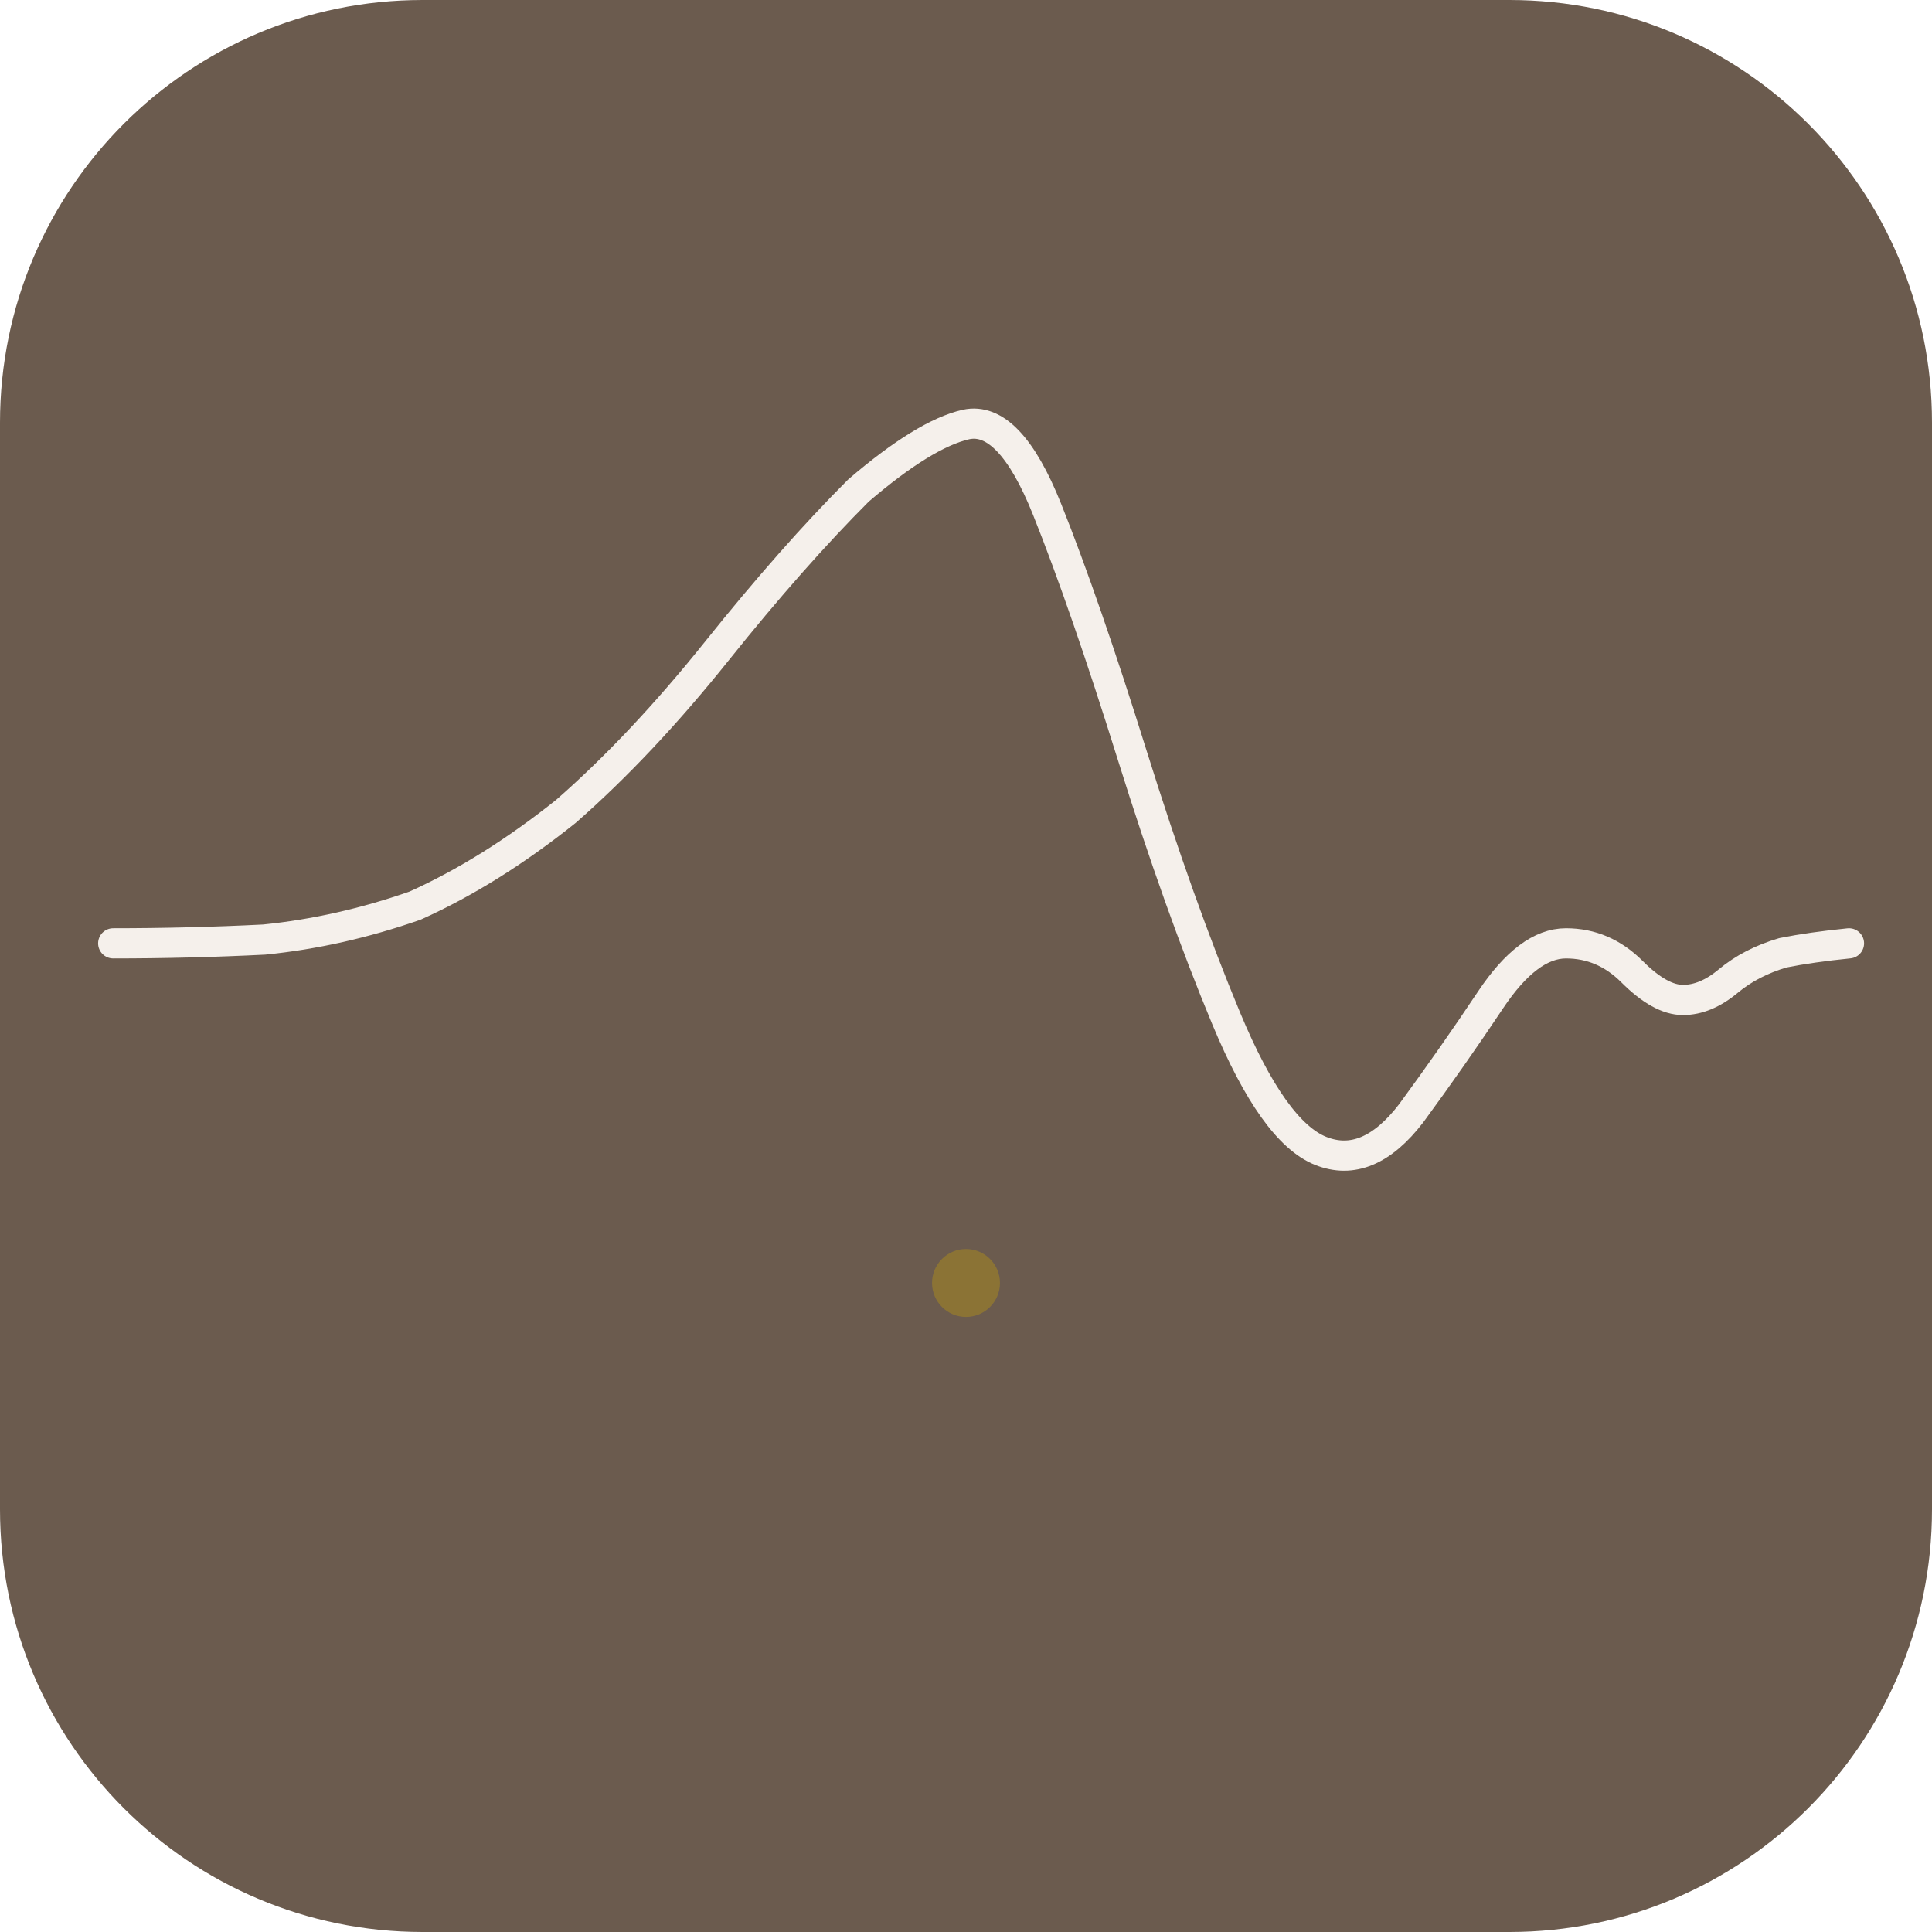
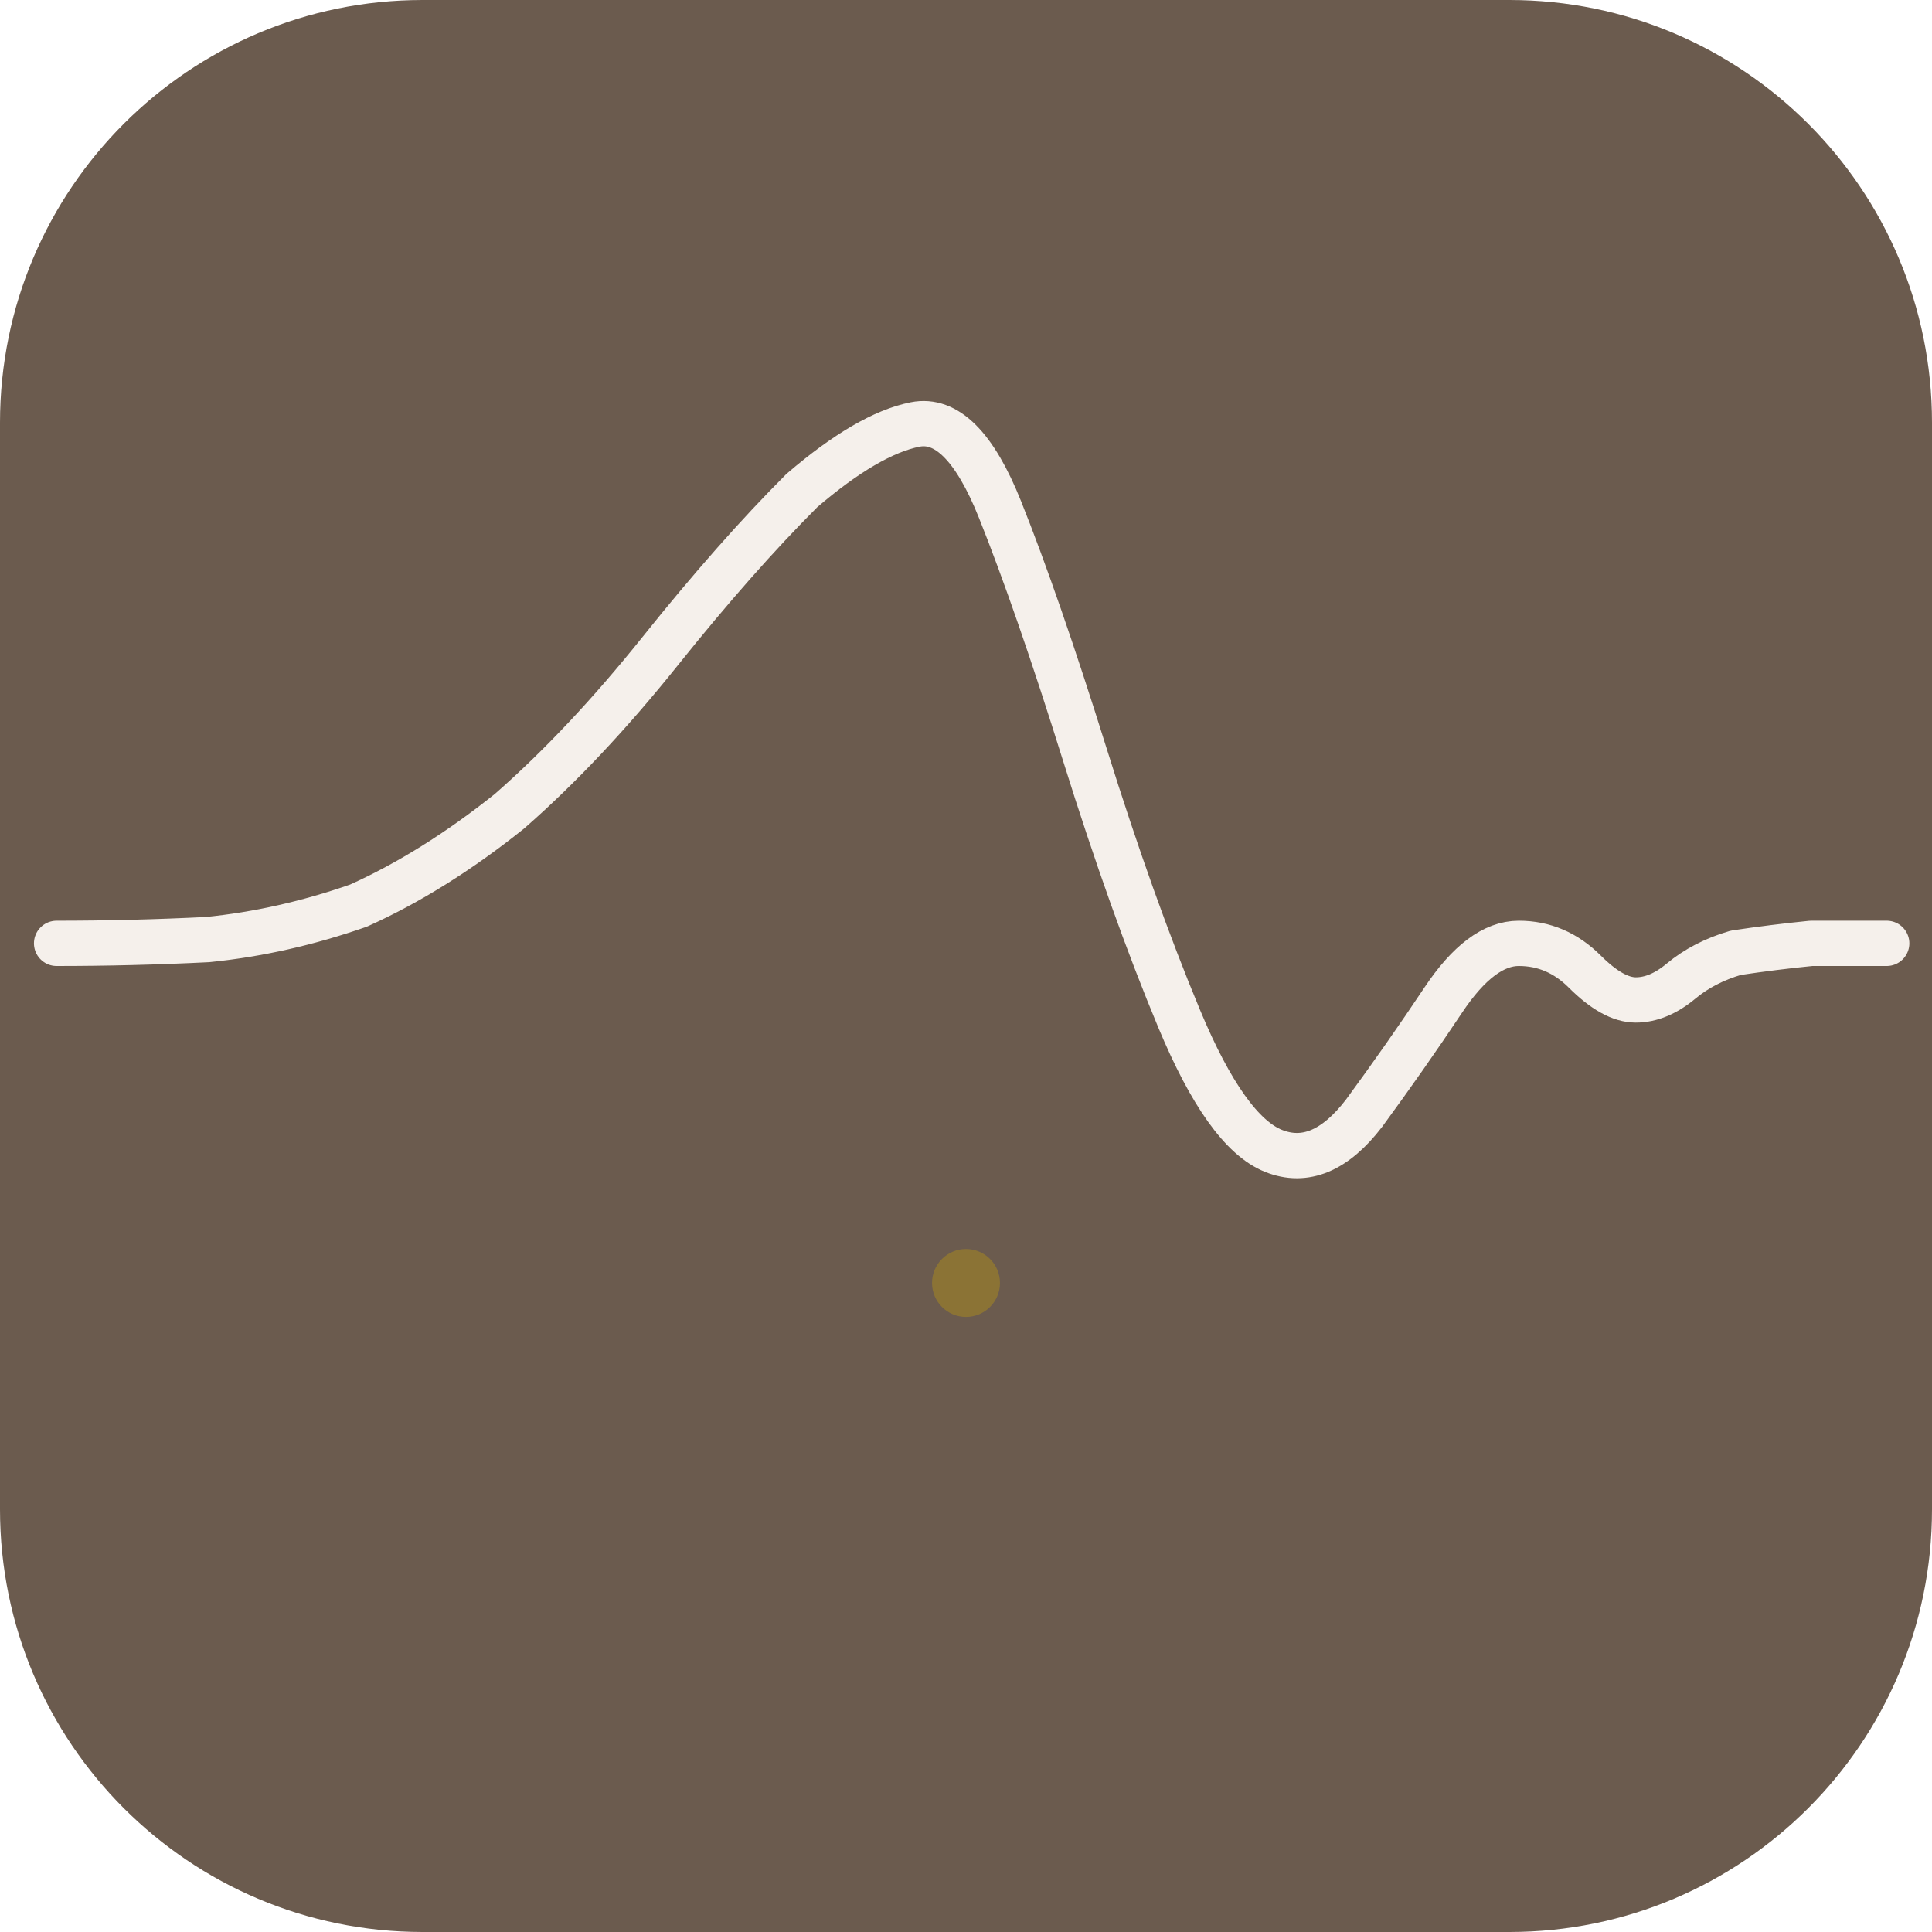
<svg xmlns="http://www.w3.org/2000/svg" viewBox="0 0 1024 1024">
  <rect width="1024" height="1024" rx="224" fill="#6B5B4E" />
-   <path d="     M 60,500     Q 100,500 140,498     Q 180,494 220,480     Q 260,462 300,430     Q 340,395 380,345     Q 420,295 455,260     Q 490,230 512,225     Q 535,220 555,270     Q 575,320 600,400     Q 625,480 650,540     Q 675,600 700,610     Q 725,620 748,590     Q 770,560 790,530     Q 810,500 830,500     Q 850,500 865,515     Q 880,530 892,530     Q 904,530 916,520     Q 928,510 945,505     Q 960,502 980,500   " fill="none" stroke="#F5F0EB" stroke-width="16" stroke-linecap="round" stroke-linejoin="round" />
+   <path d="     M 30,500     Q 70,500 110,498     Q 150,494 190,480     Q 230,462 270,430     Q 310,395 350,345     Q 390,295 425,260     Q 460,230 485,225     Q 510,220 530,270     Q 550,320 575,400     Q 600,480 625,540     Q 650,600 675,610     Q 700,620 723,590     Q 745,560 765,530     Q 785,500 805,500     Q 825,500 840,515     Q 855,530 867,530     Q 879,530 891,520     Q 903,510 920,505     Q 940,502 960,500     Q 980,500 1000,500   " fill="none" stroke="#F5F0EB" stroke-width="24" stroke-linecap="round" stroke-linejoin="round" />
  <circle cx="512" cy="680" r="18" fill="#8B7335" />
</svg>
